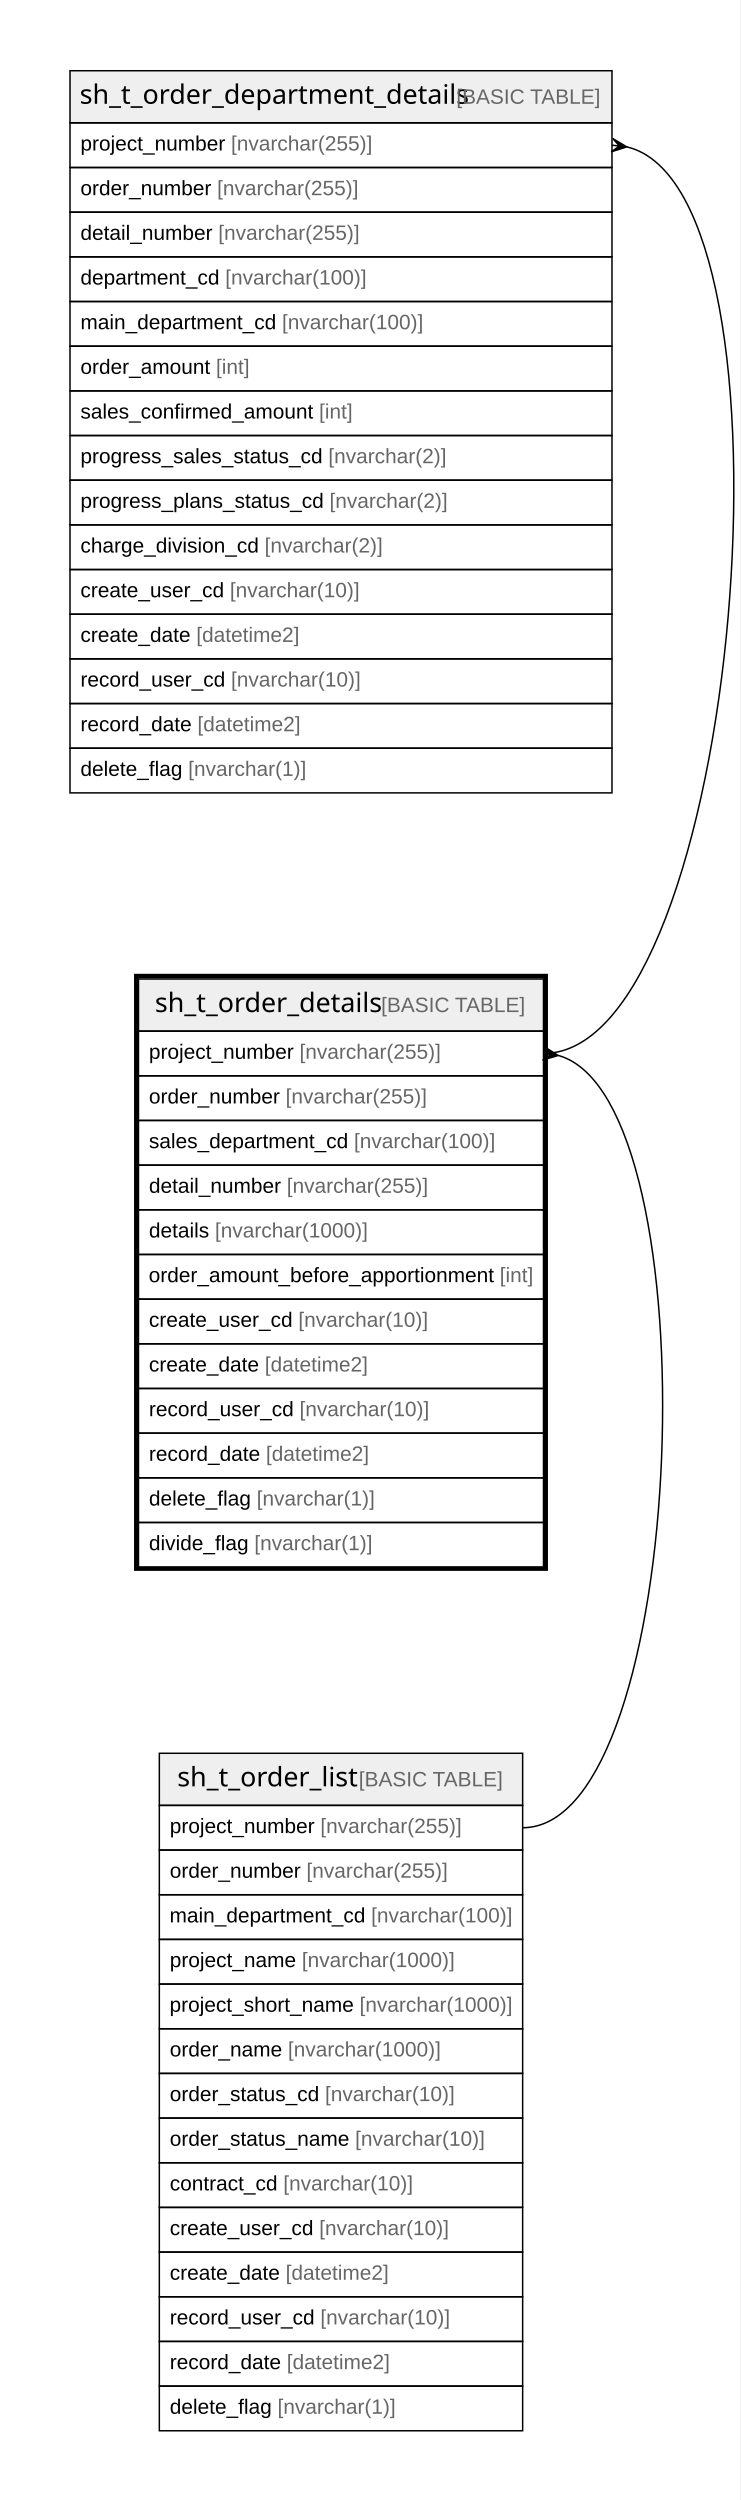
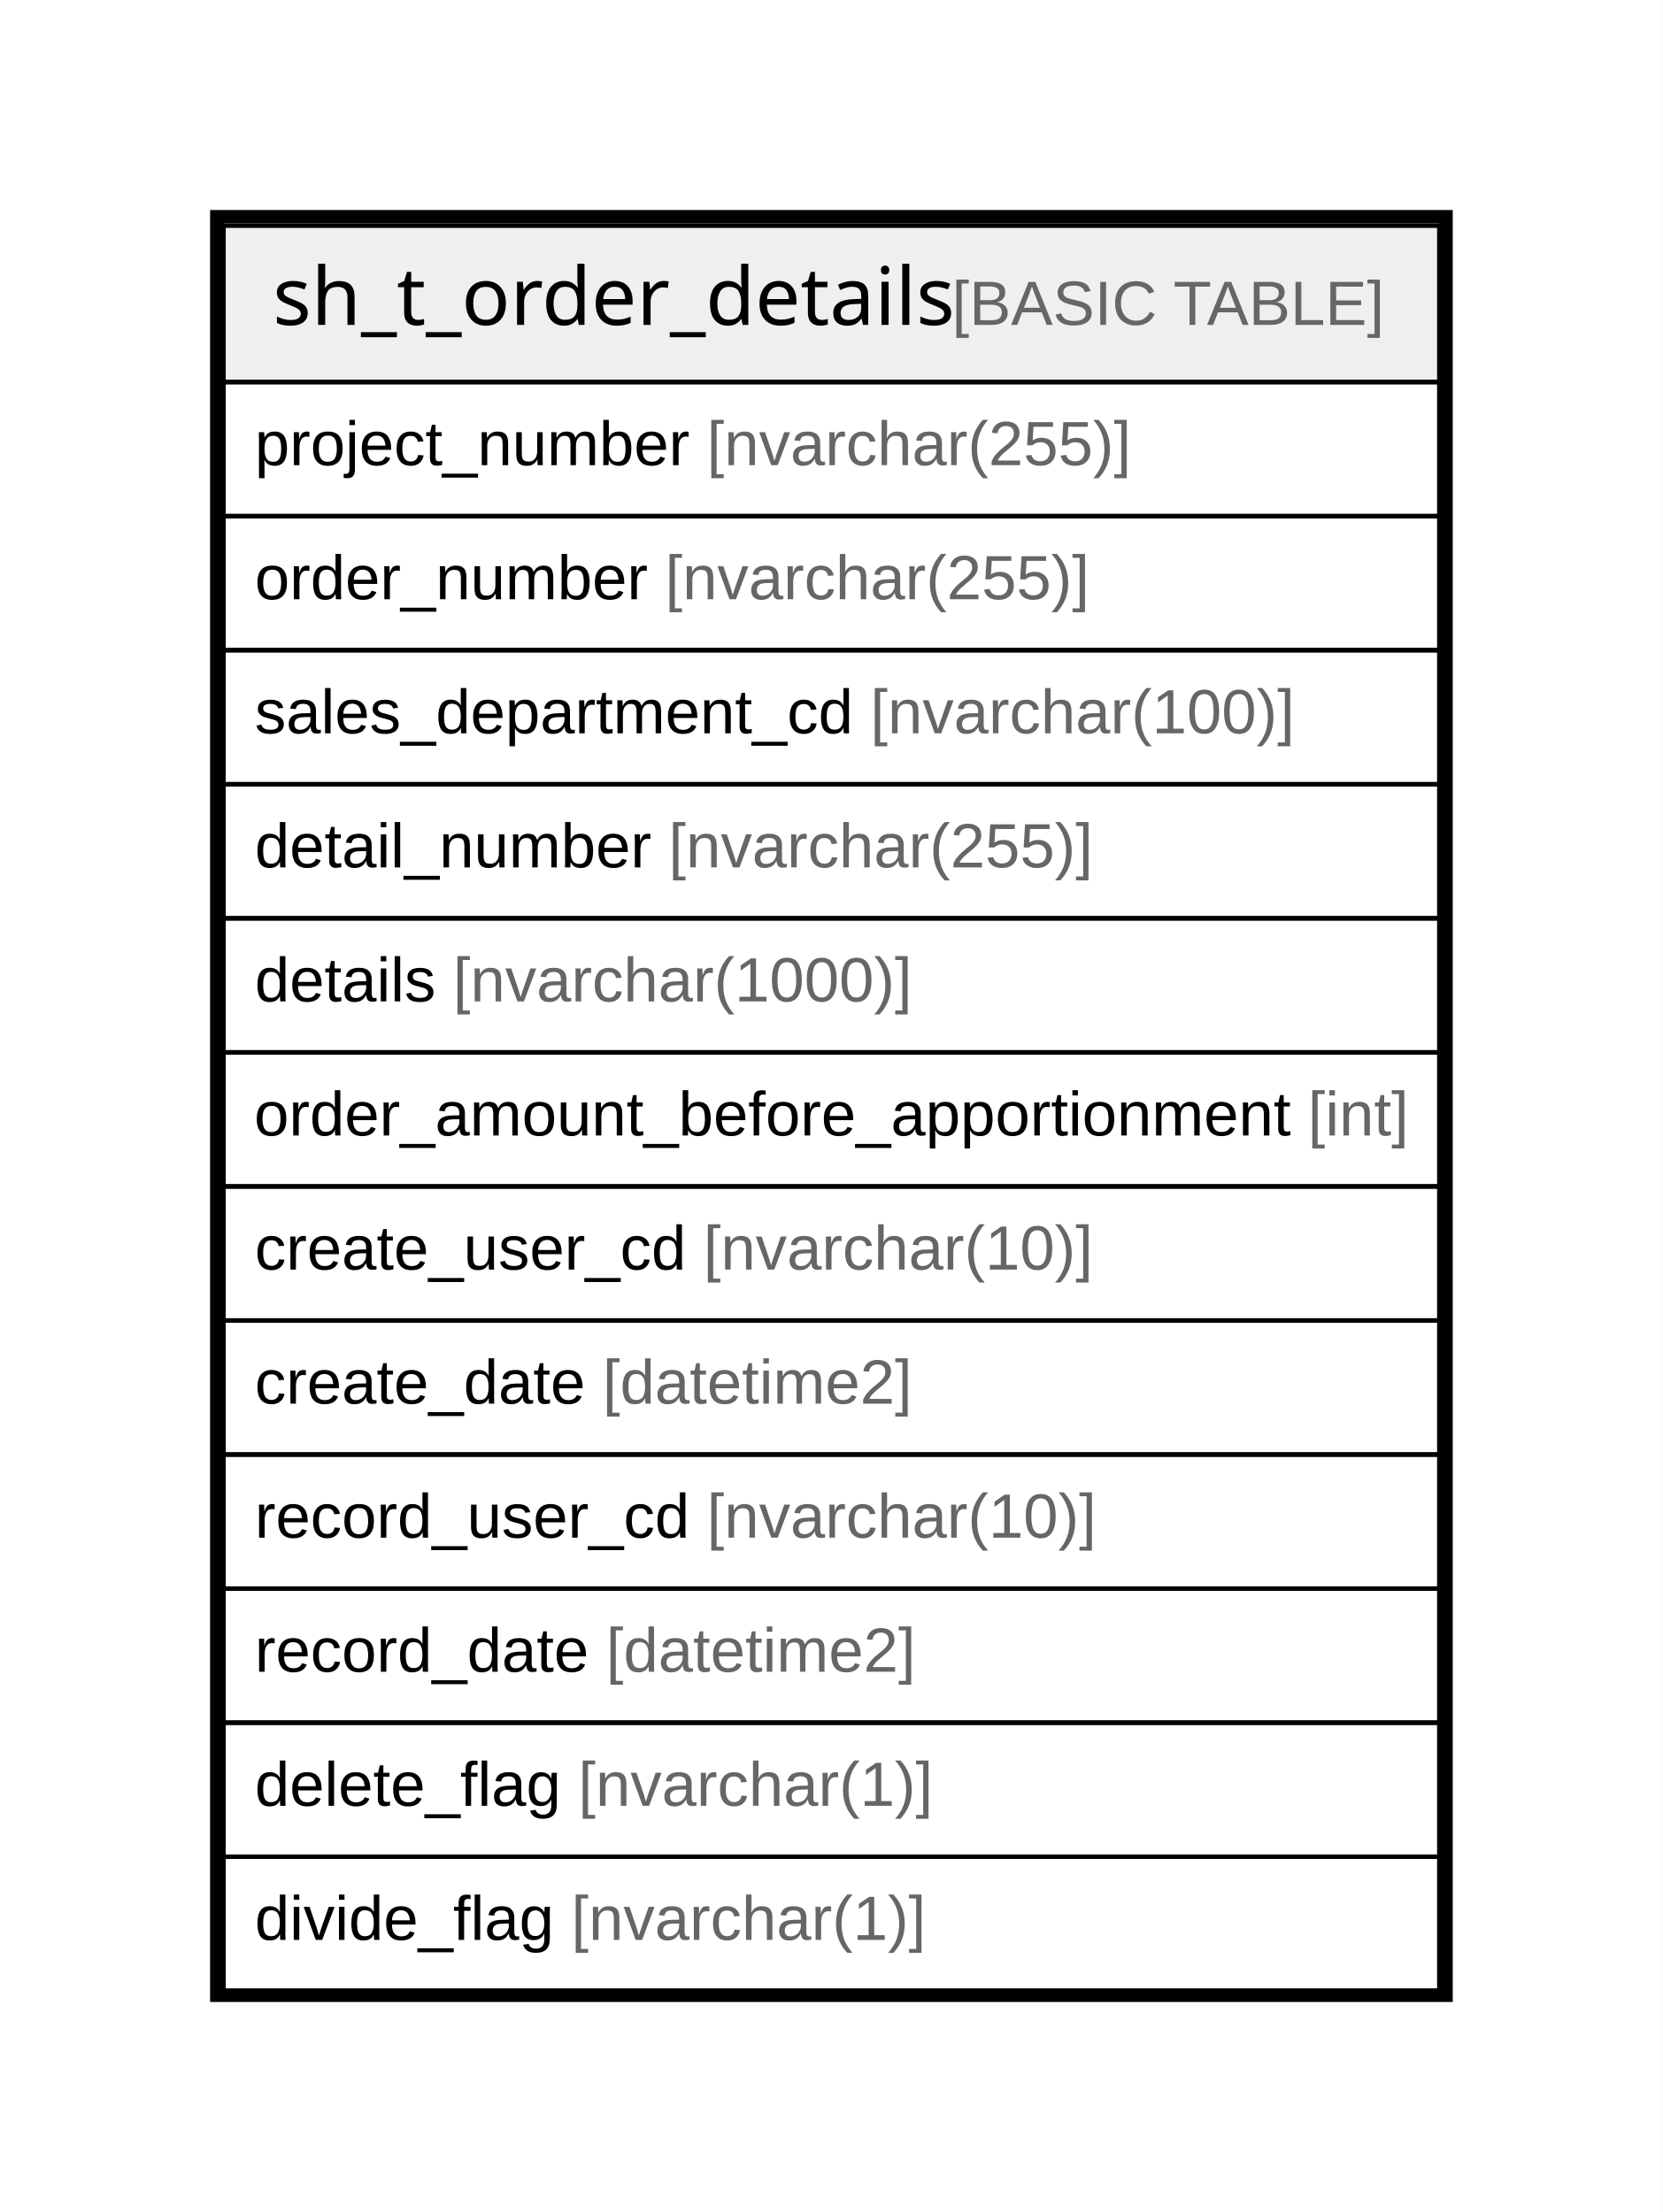
- <svg xmlns="http://www.w3.org/2000/svg" width="497pt" height="1679pt" viewBox="0.00 0.00 496.98 1679.00">
-   <g id="graph0" class="graph" transform="scale(1 1) rotate(0) translate(4 1675)">
-     <polygon fill="#ffffff" stroke="transparent" points="-4,4 -4,-1675 492.982,-1675 492.982,4 -4,4" />
+ <svg xmlns="http://www.w3.org/2000/svg" width="372pt" height="495pt" viewBox="0.00 0.00 372.00 495.00">
+   <g id="graph0" class="graph" transform="scale(1 1) rotate(0) translate(4 491)">
+     <polygon fill="#ffffff" stroke="transparent" points="-4,4 -4,-491 368,-491 368,4 -4,4" />
    <g id="node1" class="node">
-       <polygon fill="#efefef" stroke="transparent" points="89,-982.5 89,-1017.5 361,-1017.5 361,-982.5 89,-982.5" />
-       <polygon fill="none" stroke="#000000" points="89,-982.5 89,-1017.5 361,-1017.5 361,-982.5 89,-982.5" />
-       <text text-anchor="start" x="100.023" y="-995.3" font-family="Arial Bold" font-size="18.00" fill="#000000">sh_t_order_details</text>
-       <text text-anchor="start" x="248.062" y="-995.3" font-family="Arial" font-size="14.00" fill="#000000"> </text>
-       <text text-anchor="start" x="251.953" y="-995.3" font-family="Arial" font-size="14.00" fill="#666666">[BASIC TABLE]</text>
-       <polygon fill="none" stroke="#000000" points="89,-952.5 89,-982.5 361,-982.5 361,-952.5 89,-952.5" />
-       <text text-anchor="start" x="96" y="-963.9" font-family="Arial" font-size="14.00" fill="#000000">project_number </text>
-       <text text-anchor="start" x="197.13" y="-963.9" font-family="Arial" font-size="14.00" fill="#666666">[nvarchar(255)]</text>
-       <polygon fill="none" stroke="#000000" points="89,-922.5 89,-952.5 361,-952.5 361,-922.5 89,-922.5" />
-       <text text-anchor="start" x="96" y="-933.9" font-family="Arial" font-size="14.00" fill="#000000">order_number </text>
-       <text text-anchor="start" x="187.794" y="-933.9" font-family="Arial" font-size="14.00" fill="#666666">[nvarchar(255)]</text>
-       <polygon fill="none" stroke="#000000" points="89,-892.5 89,-922.5 361,-922.5 361,-892.5 89,-892.5" />
-       <text text-anchor="start" x="96" y="-903.9" font-family="Arial" font-size="14.00" fill="#000000">sales_department_cd </text>
-       <text text-anchor="start" x="233.708" y="-903.9" font-family="Arial" font-size="14.00" fill="#666666">[nvarchar(100)]</text>
-       <polygon fill="none" stroke="#000000" points="89,-862.5 89,-892.5 361,-892.5 361,-862.5 89,-862.5" />
-       <text text-anchor="start" x="96" y="-873.9" font-family="Arial" font-size="14.00" fill="#000000">detail_number </text>
-       <text text-anchor="start" x="188.576" y="-873.9" font-family="Arial" font-size="14.00" fill="#666666">[nvarchar(255)]</text>
-       <polygon fill="none" stroke="#000000" points="89,-832.5 89,-862.5 361,-862.5 361,-832.5 89,-832.5" />
-       <text text-anchor="start" x="96" y="-843.9" font-family="Arial" font-size="14.00" fill="#000000">details </text>
-       <text text-anchor="start" x="140.342" y="-843.9" font-family="Arial" font-size="14.00" fill="#666666">[nvarchar(1000)]</text>
-       <polygon fill="none" stroke="#000000" points="89,-802.5 89,-832.5 361,-832.5 361,-802.5 89,-802.5" />
-       <text text-anchor="start" x="95.849" y="-813.9" font-family="Arial" font-size="14.00" fill="#000000">order_amount_before_apportionment </text>
-       <text text-anchor="start" x="331.59" y="-813.9" font-family="Arial" font-size="14.00" fill="#666666">[int]</text>
-       <polygon fill="none" stroke="#000000" points="89,-772.5 89,-802.5 361,-802.5 361,-772.5 89,-772.5" />
-       <text text-anchor="start" x="96" y="-783.9" font-family="Arial" font-size="14.00" fill="#000000">create_user_cd </text>
-       <text text-anchor="start" x="196.363" y="-783.9" font-family="Arial" font-size="14.00" fill="#666666">[nvarchar(10)]</text>
-       <polygon fill="none" stroke="#000000" points="89,-742.5 89,-772.5 361,-772.5 361,-742.5 89,-742.5" />
-       <text text-anchor="start" x="96" y="-753.9" font-family="Arial" font-size="14.00" fill="#000000">create_date </text>
-       <text text-anchor="start" x="173.811" y="-753.9" font-family="Arial" font-size="14.00" fill="#666666">[datetime2]</text>
-       <polygon fill="none" stroke="#000000" points="89,-712.5 89,-742.5 361,-742.5 361,-712.5 89,-712.5" />
-       <text text-anchor="start" x="96" y="-723.9" font-family="Arial" font-size="14.00" fill="#000000">record_user_cd </text>
-       <text text-anchor="start" x="197.133" y="-723.9" font-family="Arial" font-size="14.00" fill="#666666">[nvarchar(10)]</text>
-       <polygon fill="none" stroke="#000000" points="89,-682.5 89,-712.5 361,-712.5 361,-682.5 89,-682.5" />
-       <text text-anchor="start" x="96" y="-693.9" font-family="Arial" font-size="14.00" fill="#000000">record_date </text>
-       <text text-anchor="start" x="174.581" y="-693.9" font-family="Arial" font-size="14.00" fill="#666666">[datetime2]</text>
-       <polygon fill="none" stroke="#000000" points="89,-652.5 89,-682.5 361,-682.5 361,-652.5 89,-652.5" />
-       <text text-anchor="start" x="96" y="-663.9" font-family="Arial" font-size="14.00" fill="#000000">delete_flag </text>
-       <text text-anchor="start" x="168.363" y="-663.9" font-family="Arial" font-size="14.00" fill="#666666">[nvarchar(1)]</text>
-       <polygon fill="none" stroke="#000000" points="89,-622.5 89,-652.5 361,-652.5 361,-622.5 89,-622.5" />
-       <text text-anchor="start" x="96" y="-633.9" font-family="Arial" font-size="14.00" fill="#000000">divide_flag </text>
-       <text text-anchor="start" x="166.797" y="-633.9" font-family="Arial" font-size="14.00" fill="#666666">[nvarchar(1)]</text>
-       <polygon fill="none" stroke="#000000" stroke-width="3" points="87.5,-621.5 87.5,-1019.5 362.5,-1019.5 362.5,-621.5 87.5,-621.5" />
-     </g>
-     <g id="node2" class="node">
-       <polygon fill="#efefef" stroke="transparent" points="103,-462.5 103,-497.5 347,-497.5 347,-462.5 103,-462.5" />
-       <polygon fill="none" stroke="#000000" points="103,-462.5 103,-497.5 347,-497.5 347,-462.5 103,-462.5" />
-       <text text-anchor="start" x="115.032" y="-475.3" font-family="Arial Bold" font-size="18.00" fill="#000000">sh_t_order_list</text>
-       <text text-anchor="start" x="233.053" y="-475.3" font-family="Arial" font-size="14.00" fill="#000000"> </text>
-       <text text-anchor="start" x="236.944" y="-475.3" font-family="Arial" font-size="14.00" fill="#666666">[BASIC TABLE]</text>
-       <polygon fill="none" stroke="#000000" points="103,-432.5 103,-462.5 347,-462.5 347,-432.5 103,-432.5" />
-       <text text-anchor="start" x="110" y="-443.9" font-family="Arial" font-size="14.00" fill="#000000">project_number </text>
-       <text text-anchor="start" x="211.13" y="-443.9" font-family="Arial" font-size="14.00" fill="#666666">[nvarchar(255)]</text>
-       <polygon fill="none" stroke="#000000" points="103,-402.5 103,-432.5 347,-432.5 347,-402.5 103,-402.5" />
-       <text text-anchor="start" x="110" y="-413.9" font-family="Arial" font-size="14.00" fill="#000000">order_number </text>
-       <text text-anchor="start" x="201.794" y="-413.9" font-family="Arial" font-size="14.00" fill="#666666">[nvarchar(255)]</text>
-       <polygon fill="none" stroke="#000000" points="103,-372.5 103,-402.5 347,-402.5 347,-372.5 103,-372.5" />
-       <text text-anchor="start" x="109.865" y="-383.9" font-family="Arial" font-size="14.00" fill="#000000">main_department_cd </text>
-       <text text-anchor="start" x="245.233" y="-383.9" font-family="Arial" font-size="14.00" fill="#666666">[nvarchar(100)]</text>
-       <polygon fill="none" stroke="#000000" points="103,-342.5 103,-372.5 347,-372.5 347,-342.5 103,-342.5" />
-       <text text-anchor="start" x="110" y="-353.9" font-family="Arial" font-size="14.00" fill="#000000">project_name </text>
-       <text text-anchor="start" x="198.687" y="-353.9" font-family="Arial" font-size="14.00" fill="#666666">[nvarchar(1000)]</text>
-       <polygon fill="none" stroke="#000000" points="103,-312.5 103,-342.5 347,-342.5 347,-312.5 103,-312.5" />
-       <text text-anchor="start" x="109.865" y="-323.9" font-family="Arial" font-size="14.00" fill="#000000">project_short_name </text>
-       <text text-anchor="start" x="237.451" y="-323.9" font-family="Arial" font-size="14.00" fill="#666666">[nvarchar(1000)]</text>
-       <polygon fill="none" stroke="#000000" points="103,-282.5 103,-312.5 347,-312.5 347,-282.5 103,-282.5" />
-       <text text-anchor="start" x="110" y="-293.9" font-family="Arial" font-size="14.00" fill="#000000">order_name </text>
-       <text text-anchor="start" x="189.351" y="-293.9" font-family="Arial" font-size="14.00" fill="#666666">[nvarchar(1000)]</text>
-       <polygon fill="none" stroke="#000000" points="103,-252.5 103,-282.5 347,-282.5 347,-252.5 103,-252.5" />
-       <text text-anchor="start" x="110" y="-263.9" font-family="Arial" font-size="14.00" fill="#000000">order_status_cd </text>
-       <text text-anchor="start" x="214.254" y="-263.9" font-family="Arial" font-size="14.00" fill="#666666">[nvarchar(10)]</text>
-       <polygon fill="none" stroke="#000000" points="103,-222.5 103,-252.5 347,-252.5 347,-222.5 103,-222.5" />
-       <text text-anchor="start" x="110" y="-233.9" font-family="Arial" font-size="14.00" fill="#000000">order_status_name </text>
-       <text text-anchor="start" x="234.48" y="-233.9" font-family="Arial" font-size="14.00" fill="#666666">[nvarchar(10)]</text>
-       <polygon fill="none" stroke="#000000" points="103,-192.5 103,-222.5 347,-222.5 347,-192.5 103,-192.5" />
-       <text text-anchor="start" x="110" y="-203.9" font-family="Arial" font-size="14.00" fill="#000000">contract_cd </text>
-       <text text-anchor="start" x="186.245" y="-203.9" font-family="Arial" font-size="14.00" fill="#666666">[nvarchar(10)]</text>
-       <polygon fill="none" stroke="#000000" points="103,-162.5 103,-192.5 347,-192.5 347,-162.5 103,-162.5" />
-       <text text-anchor="start" x="110" y="-173.9" font-family="Arial" font-size="14.00" fill="#000000">create_user_cd </text>
-       <text text-anchor="start" x="210.363" y="-173.9" font-family="Arial" font-size="14.00" fill="#666666">[nvarchar(10)]</text>
-       <polygon fill="none" stroke="#000000" points="103,-132.5 103,-162.5 347,-162.5 347,-132.5 103,-132.5" />
-       <text text-anchor="start" x="110" y="-143.9" font-family="Arial" font-size="14.00" fill="#000000">create_date </text>
-       <text text-anchor="start" x="187.811" y="-143.9" font-family="Arial" font-size="14.00" fill="#666666">[datetime2]</text>
-       <polygon fill="none" stroke="#000000" points="103,-102.5 103,-132.5 347,-132.5 347,-102.5 103,-102.5" />
-       <text text-anchor="start" x="110" y="-113.9" font-family="Arial" font-size="14.00" fill="#000000">record_user_cd </text>
-       <text text-anchor="start" x="211.133" y="-113.9" font-family="Arial" font-size="14.00" fill="#666666">[nvarchar(10)]</text>
-       <polygon fill="none" stroke="#000000" points="103,-72.5 103,-102.5 347,-102.5 347,-72.5 103,-72.5" />
-       <text text-anchor="start" x="110" y="-83.9" font-family="Arial" font-size="14.00" fill="#000000">record_date </text>
-       <text text-anchor="start" x="188.581" y="-83.9" font-family="Arial" font-size="14.00" fill="#666666">[datetime2]</text>
-       <polygon fill="none" stroke="#000000" points="103,-42.5 103,-72.5 347,-72.5 347,-42.5 103,-42.5" />
-       <text text-anchor="start" x="110" y="-53.9" font-family="Arial" font-size="14.00" fill="#000000">delete_flag </text>
-       <text text-anchor="start" x="182.363" y="-53.9" font-family="Arial" font-size="14.00" fill="#666666">[nvarchar(1)]</text>
-     </g>
-     <g id="edge1" class="edge">
-       <path fill="none" stroke="#000000" d="M371.143,-966.099C475.657,-936.492 459.098,-447.5 347,-447.5" />
-       <polygon fill="#000000" stroke="#000000" points="370.906,-966.132 360.384,-963.042 365.953,-966.816 361,-967.5 361,-967.5 361,-967.5 365.953,-966.816 361.616,-971.958 370.906,-966.132 370.906,-966.132" />
-     </g>
-     <g id="node3" class="node">
-       <polygon fill="#efefef" stroke="transparent" points="43,-1592.5 43,-1627.5 407,-1627.5 407,-1592.5 43,-1592.5" />
-       <polygon fill="none" stroke="#000000" points="43,-1592.5 43,-1627.5 407,-1627.5 407,-1592.5 43,-1592.5" />
-       <text text-anchor="start" x="49.507" y="-1605.3" font-family="Arial Bold" font-size="18.00" fill="#000000">sh_t_order_department_details</text>
-       <text text-anchor="start" x="298.579" y="-1605.3" font-family="Arial" font-size="14.00" fill="#000000"> </text>
-       <text text-anchor="start" x="302.469" y="-1605.3" font-family="Arial" font-size="14.00" fill="#666666">[BASIC TABLE]</text>
-       <polygon fill="none" stroke="#000000" points="43,-1562.5 43,-1592.5 407,-1592.5 407,-1562.5 43,-1562.5" />
-       <text text-anchor="start" x="50" y="-1573.9" font-family="Arial" font-size="14.00" fill="#000000">project_number </text>
-       <text text-anchor="start" x="151.13" y="-1573.9" font-family="Arial" font-size="14.00" fill="#666666">[nvarchar(255)]</text>
-       <polygon fill="none" stroke="#000000" points="43,-1532.5 43,-1562.5 407,-1562.5 407,-1532.5 43,-1532.5" />
-       <text text-anchor="start" x="50" y="-1543.9" font-family="Arial" font-size="14.00" fill="#000000">order_number </text>
-       <text text-anchor="start" x="141.794" y="-1543.9" font-family="Arial" font-size="14.00" fill="#666666">[nvarchar(255)]</text>
-       <polygon fill="none" stroke="#000000" points="43,-1502.5 43,-1532.5 407,-1532.5 407,-1502.5 43,-1502.5" />
-       <text text-anchor="start" x="50" y="-1513.9" font-family="Arial" font-size="14.00" fill="#000000">detail_number </text>
-       <text text-anchor="start" x="142.576" y="-1513.9" font-family="Arial" font-size="14.00" fill="#666666">[nvarchar(255)]</text>
-       <polygon fill="none" stroke="#000000" points="43,-1472.5 43,-1502.5 407,-1502.5 407,-1472.5 43,-1472.5" />
-       <text text-anchor="start" x="50" y="-1483.9" font-family="Arial" font-size="14.00" fill="#000000">department_cd </text>
-       <text text-anchor="start" x="147.254" y="-1483.9" font-family="Arial" font-size="14.00" fill="#666666">[nvarchar(100)]</text>
-       <polygon fill="none" stroke="#000000" points="43,-1442.5 43,-1472.5 407,-1472.5 407,-1442.5 43,-1442.5" />
-       <text text-anchor="start" x="50" y="-1453.9" font-family="Arial" font-size="14.00" fill="#000000">main_department_cd </text>
-       <text text-anchor="start" x="185.369" y="-1453.9" font-family="Arial" font-size="14.00" fill="#666666">[nvarchar(100)]</text>
-       <polygon fill="none" stroke="#000000" points="43,-1412.5 43,-1442.5 407,-1442.5 407,-1412.5 43,-1412.5" />
-       <text text-anchor="start" x="50" y="-1423.9" font-family="Arial" font-size="14.00" fill="#000000">order_amount </text>
-       <text text-anchor="start" x="141.024" y="-1423.9" font-family="Arial" font-size="14.00" fill="#666666">[int]</text>
-       <polygon fill="none" stroke="#000000" points="43,-1382.5 43,-1412.5 407,-1412.5 407,-1382.5 43,-1382.5" />
-       <text text-anchor="start" x="50" y="-1393.9" font-family="Arial" font-size="14.00" fill="#000000">sales_confirmed_amount </text>
-       <text text-anchor="start" x="210.258" y="-1393.9" font-family="Arial" font-size="14.00" fill="#666666">[int]</text>
-       <polygon fill="none" stroke="#000000" points="43,-1352.5 43,-1382.5 407,-1382.5 407,-1352.5 43,-1352.5" />
-       <text text-anchor="start" x="50" y="-1363.9" font-family="Arial" font-size="14.00" fill="#000000">progress_sales_status_cd </text>
-       <text text-anchor="start" x="216.491" y="-1363.9" font-family="Arial" font-size="14.00" fill="#666666">[nvarchar(2)]</text>
-       <polygon fill="none" stroke="#000000" points="43,-1322.5 43,-1352.5 407,-1352.5 407,-1322.5 43,-1322.5" />
-       <text text-anchor="start" x="50" y="-1333.9" font-family="Arial" font-size="14.00" fill="#000000">progress_plans_status_cd </text>
-       <text text-anchor="start" x="217.273" y="-1333.9" font-family="Arial" font-size="14.00" fill="#666666">[nvarchar(2)]</text>
-       <polygon fill="none" stroke="#000000" points="43,-1292.5 43,-1322.5 407,-1322.5 407,-1292.5 43,-1292.5" />
-       <text text-anchor="start" x="50" y="-1303.9" font-family="Arial" font-size="14.00" fill="#000000">charge_division_cd </text>
-       <text text-anchor="start" x="173.697" y="-1303.9" font-family="Arial" font-size="14.00" fill="#666666">[nvarchar(2)]</text>
-       <polygon fill="none" stroke="#000000" points="43,-1262.5 43,-1292.5 407,-1292.5 407,-1262.5 43,-1262.5" />
-       <text text-anchor="start" x="50" y="-1273.9" font-family="Arial" font-size="14.00" fill="#000000">create_user_cd </text>
-       <text text-anchor="start" x="150.363" y="-1273.9" font-family="Arial" font-size="14.00" fill="#666666">[nvarchar(10)]</text>
-       <polygon fill="none" stroke="#000000" points="43,-1232.5 43,-1262.5 407,-1262.5 407,-1232.5 43,-1232.5" />
-       <text text-anchor="start" x="50" y="-1243.9" font-family="Arial" font-size="14.00" fill="#000000">create_date </text>
-       <text text-anchor="start" x="127.811" y="-1243.9" font-family="Arial" font-size="14.00" fill="#666666">[datetime2]</text>
-       <polygon fill="none" stroke="#000000" points="43,-1202.5 43,-1232.5 407,-1232.5 407,-1202.5 43,-1202.5" />
-       <text text-anchor="start" x="50" y="-1213.9" font-family="Arial" font-size="14.00" fill="#000000">record_user_cd </text>
-       <text text-anchor="start" x="151.133" y="-1213.9" font-family="Arial" font-size="14.00" fill="#666666">[nvarchar(10)]</text>
-       <polygon fill="none" stroke="#000000" points="43,-1172.5 43,-1202.5 407,-1202.5 407,-1172.5 43,-1172.5" />
-       <text text-anchor="start" x="50" y="-1183.9" font-family="Arial" font-size="14.00" fill="#000000">record_date </text>
-       <text text-anchor="start" x="128.581" y="-1183.9" font-family="Arial" font-size="14.00" fill="#666666">[datetime2]</text>
-       <polygon fill="none" stroke="#000000" points="43,-1142.5 43,-1172.5 407,-1172.5 407,-1142.5 43,-1142.5" />
-       <text text-anchor="start" x="50" y="-1153.9" font-family="Arial" font-size="14.00" fill="#000000">delete_flag </text>
-       <text text-anchor="start" x="122.363" y="-1153.9" font-family="Arial" font-size="14.00" fill="#666666">[nvarchar(1)]</text>
-     </g>
-     <g id="edge2" class="edge">
-       <path fill="none" stroke="#000000" d="M417.005,-1576.34C540.547,-1546.917 493.489,-967.5 361,-967.5" />
-       <polygon fill="#000000" stroke="#000000" points="416.933,-1576.348 406.482,-1573.03 411.967,-1576.924 407,-1577.5 407,-1577.5 407,-1577.5 411.967,-1576.924 407.518,-1581.97 416.933,-1576.348 416.933,-1576.348" />
+       <polygon fill="#efefef" stroke="transparent" points="46,-405.5 46,-440.5 318,-440.5 318,-405.5 46,-405.5" />
+       <polygon fill="none" stroke="#000000" points="46,-405.5 46,-440.5 318,-440.5 318,-405.5 46,-405.5" />
+       <text text-anchor="start" x="57.023" y="-418.3" font-family="Arial Bold" font-size="18.00" fill="#000000">sh_t_order_details</text>
+       <text text-anchor="start" x="205.062" y="-418.3" font-family="Arial" font-size="14.00" fill="#000000"> </text>
+       <text text-anchor="start" x="208.953" y="-418.3" font-family="Arial" font-size="14.00" fill="#666666">[BASIC TABLE]</text>
+       <polygon fill="none" stroke="#000000" points="46,-375.5 46,-405.5 318,-405.5 318,-375.5 46,-375.5" />
+       <text text-anchor="start" x="53" y="-386.9" font-family="Arial" font-size="14.00" fill="#000000">project_number </text>
+       <text text-anchor="start" x="154.13" y="-386.9" font-family="Arial" font-size="14.00" fill="#666666">[nvarchar(255)]</text>
+       <polygon fill="none" stroke="#000000" points="46,-345.5 46,-375.5 318,-375.5 318,-345.5 46,-345.5" />
+       <text text-anchor="start" x="53" y="-356.9" font-family="Arial" font-size="14.00" fill="#000000">order_number </text>
+       <text text-anchor="start" x="144.794" y="-356.9" font-family="Arial" font-size="14.00" fill="#666666">[nvarchar(255)]</text>
+       <polygon fill="none" stroke="#000000" points="46,-315.5 46,-345.5 318,-345.5 318,-315.5 46,-315.5" />
+       <text text-anchor="start" x="53" y="-326.9" font-family="Arial" font-size="14.00" fill="#000000">sales_department_cd </text>
+       <text text-anchor="start" x="190.708" y="-326.9" font-family="Arial" font-size="14.00" fill="#666666">[nvarchar(100)]</text>
+       <polygon fill="none" stroke="#000000" points="46,-285.5 46,-315.5 318,-315.5 318,-285.5 46,-285.5" />
+       <text text-anchor="start" x="53" y="-296.9" font-family="Arial" font-size="14.00" fill="#000000">detail_number </text>
+       <text text-anchor="start" x="145.576" y="-296.9" font-family="Arial" font-size="14.00" fill="#666666">[nvarchar(255)]</text>
+       <polygon fill="none" stroke="#000000" points="46,-255.5 46,-285.5 318,-285.5 318,-255.5 46,-255.5" />
+       <text text-anchor="start" x="53" y="-266.9" font-family="Arial" font-size="14.00" fill="#000000">details </text>
+       <text text-anchor="start" x="97.342" y="-266.9" font-family="Arial" font-size="14.00" fill="#666666">[nvarchar(1000)]</text>
+       <polygon fill="none" stroke="#000000" points="46,-225.5 46,-255.5 318,-255.5 318,-225.5 46,-225.5" />
+       <text text-anchor="start" x="52.849" y="-236.9" font-family="Arial" font-size="14.00" fill="#000000">order_amount_before_apportionment </text>
+       <text text-anchor="start" x="288.59" y="-236.9" font-family="Arial" font-size="14.00" fill="#666666">[int]</text>
+       <polygon fill="none" stroke="#000000" points="46,-195.5 46,-225.5 318,-225.5 318,-195.5 46,-195.5" />
+       <text text-anchor="start" x="53" y="-206.9" font-family="Arial" font-size="14.00" fill="#000000">create_user_cd </text>
+       <text text-anchor="start" x="153.363" y="-206.9" font-family="Arial" font-size="14.00" fill="#666666">[nvarchar(10)]</text>
+       <polygon fill="none" stroke="#000000" points="46,-165.5 46,-195.5 318,-195.5 318,-165.5 46,-165.5" />
+       <text text-anchor="start" x="53" y="-176.9" font-family="Arial" font-size="14.00" fill="#000000">create_date </text>
+       <text text-anchor="start" x="130.811" y="-176.9" font-family="Arial" font-size="14.00" fill="#666666">[datetime2]</text>
+       <polygon fill="none" stroke="#000000" points="46,-135.5 46,-165.5 318,-165.5 318,-135.5 46,-135.5" />
+       <text text-anchor="start" x="53" y="-146.9" font-family="Arial" font-size="14.00" fill="#000000">record_user_cd </text>
+       <text text-anchor="start" x="154.133" y="-146.9" font-family="Arial" font-size="14.00" fill="#666666">[nvarchar(10)]</text>
+       <polygon fill="none" stroke="#000000" points="46,-105.5 46,-135.5 318,-135.5 318,-105.5 46,-105.5" />
+       <text text-anchor="start" x="53" y="-116.9" font-family="Arial" font-size="14.00" fill="#000000">record_date </text>
+       <text text-anchor="start" x="131.581" y="-116.9" font-family="Arial" font-size="14.00" fill="#666666">[datetime2]</text>
+       <polygon fill="none" stroke="#000000" points="46,-75.5 46,-105.5 318,-105.5 318,-75.5 46,-75.5" />
+       <text text-anchor="start" x="53" y="-86.9" font-family="Arial" font-size="14.00" fill="#000000">delete_flag </text>
+       <text text-anchor="start" x="125.363" y="-86.9" font-family="Arial" font-size="14.00" fill="#666666">[nvarchar(1)]</text>
+       <polygon fill="none" stroke="#000000" points="46,-45.5 46,-75.5 318,-75.5 318,-45.5 46,-45.5" />
+       <text text-anchor="start" x="53" y="-56.9" font-family="Arial" font-size="14.00" fill="#000000">divide_flag </text>
+       <text text-anchor="start" x="123.797" y="-56.9" font-family="Arial" font-size="14.00" fill="#666666">[nvarchar(1)]</text>
+       <polygon fill="none" stroke="#000000" stroke-width="3" points="44.5,-44.5 44.5,-442.5 319.5,-442.5 319.5,-44.5 44.5,-44.5" />
    </g>
  </g>
</svg>
